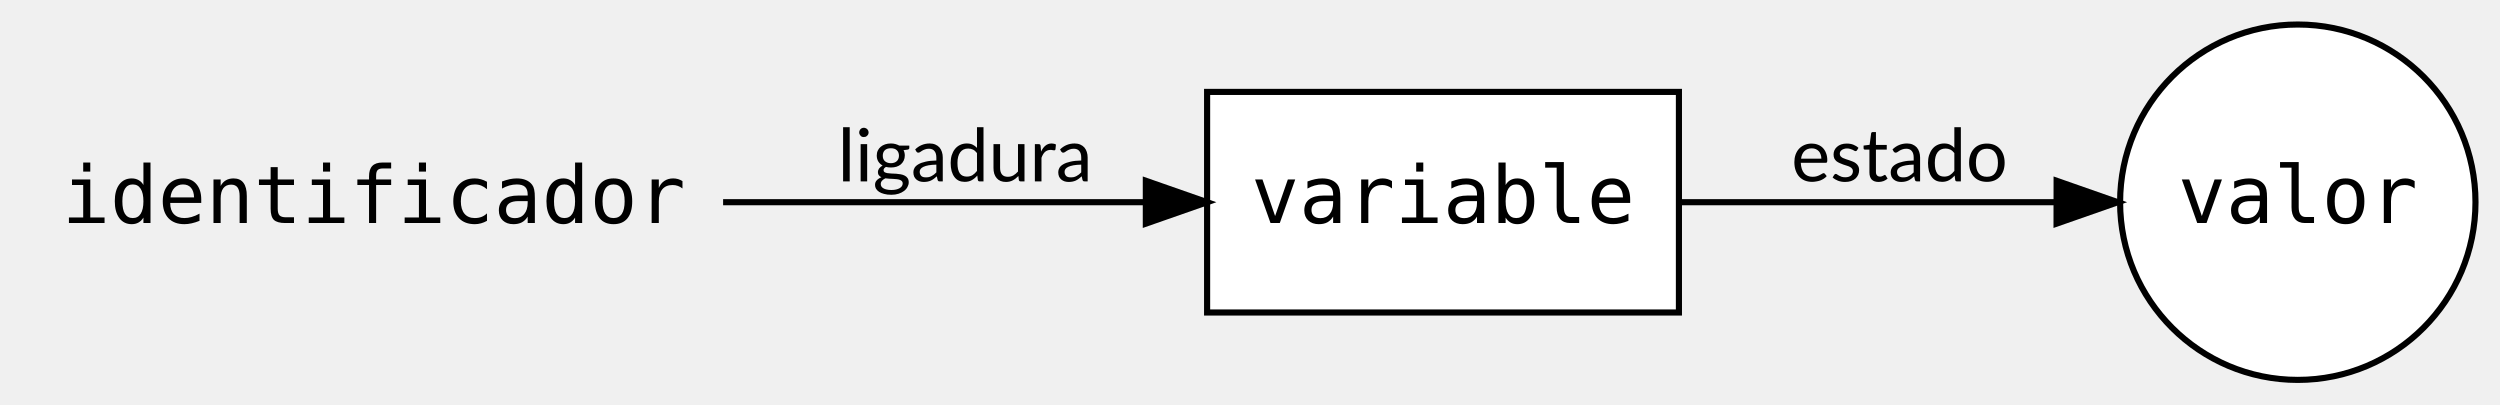
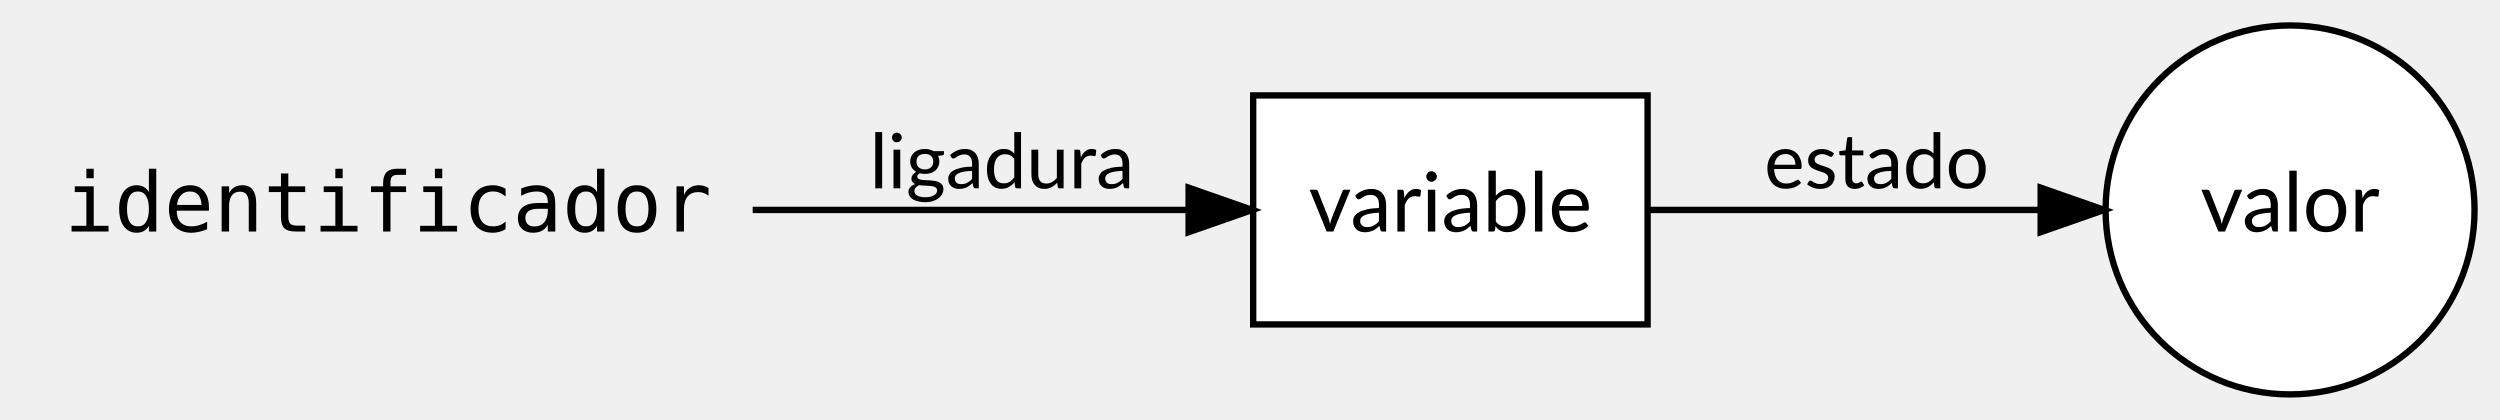
- <svg xmlns="http://www.w3.org/2000/svg" width="408pt" height="66pt" viewBox="0.00 0.00 408.00 66.00">
+ <svg xmlns="http://www.w3.org/2000/svg" width="393pt" height="66pt" viewBox="0.00 0.00 393.00 66.00">
  <g id="graph0" class="graph" transform="scale(1 1) rotate(0) translate(4 62)">
    <g id="node1" class="node">
      <polygon fill="transparent" stroke="transparent" points="114,-47 0,-47 0,-11 114,-11 114,-47" />
      <text text-anchor="middle" x="57" y="-25.6" font-family="monospace" font-size="13.00">identificador</text>
    </g>
    <g id="node3" class="node">
-       <polygon fill="white" stroke="black" points="270,-47 193,-47 193,-11 270,-11 270,-47" />
-       <text text-anchor="middle" x="231.5" y="-25.6" font-family="monospace" font-size="13.00">variable</text>
+       <polygon fill="white" stroke="black" points="255,-47 193,-47 193,-11 255,-11 255,-47" />
+       <text text-anchor="middle" x="224" y="-25.6" font-family="Lato" font-size="13.00">variable</text>
    </g>
    <g id="edge1" class="edge">
-       <path fill="none" stroke="black" d="M114.01,-29C136.24,-29 161.55,-29 182.88,-29" />
-       <polygon fill="black" stroke="black" points="183,-32.5 193,-29 183,-25.5 183,-32.5" />
+       <path fill="none" stroke="black" d="M114.32,-29C136.74,-29 162.04,-29 182.58,-29" />
+       <polygon fill="black" stroke="black" points="182.85,-32.5 192.85,-29 182.85,-25.5 182.85,-32.5" />
      <text text-anchor="middle" x="153.5" y="-32.4" font-family="Lato" font-size="12.00">ligadura</text>
    </g>
    <g id="node2" class="node">
-       <ellipse fill="white" stroke="black" cx="371" cy="-29" rx="29" ry="29" />
-       <text text-anchor="middle" x="371" y="-25.6" font-family="monospace" font-size="13.00">valor</text>
+       <ellipse fill="white" stroke="black" cx="356" cy="-29" rx="29" ry="29" />
+       <text text-anchor="middle" x="356" y="-25.6" font-family="Lato" font-size="13.00">valor</text>
    </g>
    <g id="edge2" class="edge">
-       <path fill="none" stroke="black" d="M270.07,-29C289.13,-29 312.23,-29 331.43,-29" />
-       <polygon fill="black" stroke="black" points="331.64,-32.5 341.63,-29 331.63,-25.5 331.64,-32.5" />
-       <text text-anchor="middle" x="306" y="-32.4" font-family="Lato" font-size="12.00">estado</text>
+       <path fill="none" stroke="black" d="M255.15,-29C273.46,-29 297.01,-29 316.64,-29" />
+       <polygon fill="black" stroke="black" points="316.79,-32.5 326.79,-29 316.79,-25.5 316.79,-32.5" />
+       <text text-anchor="middle" x="291" y="-32.4" font-family="Lato" font-size="12.00">estado</text>
    </g>
  </g>
</svg>
